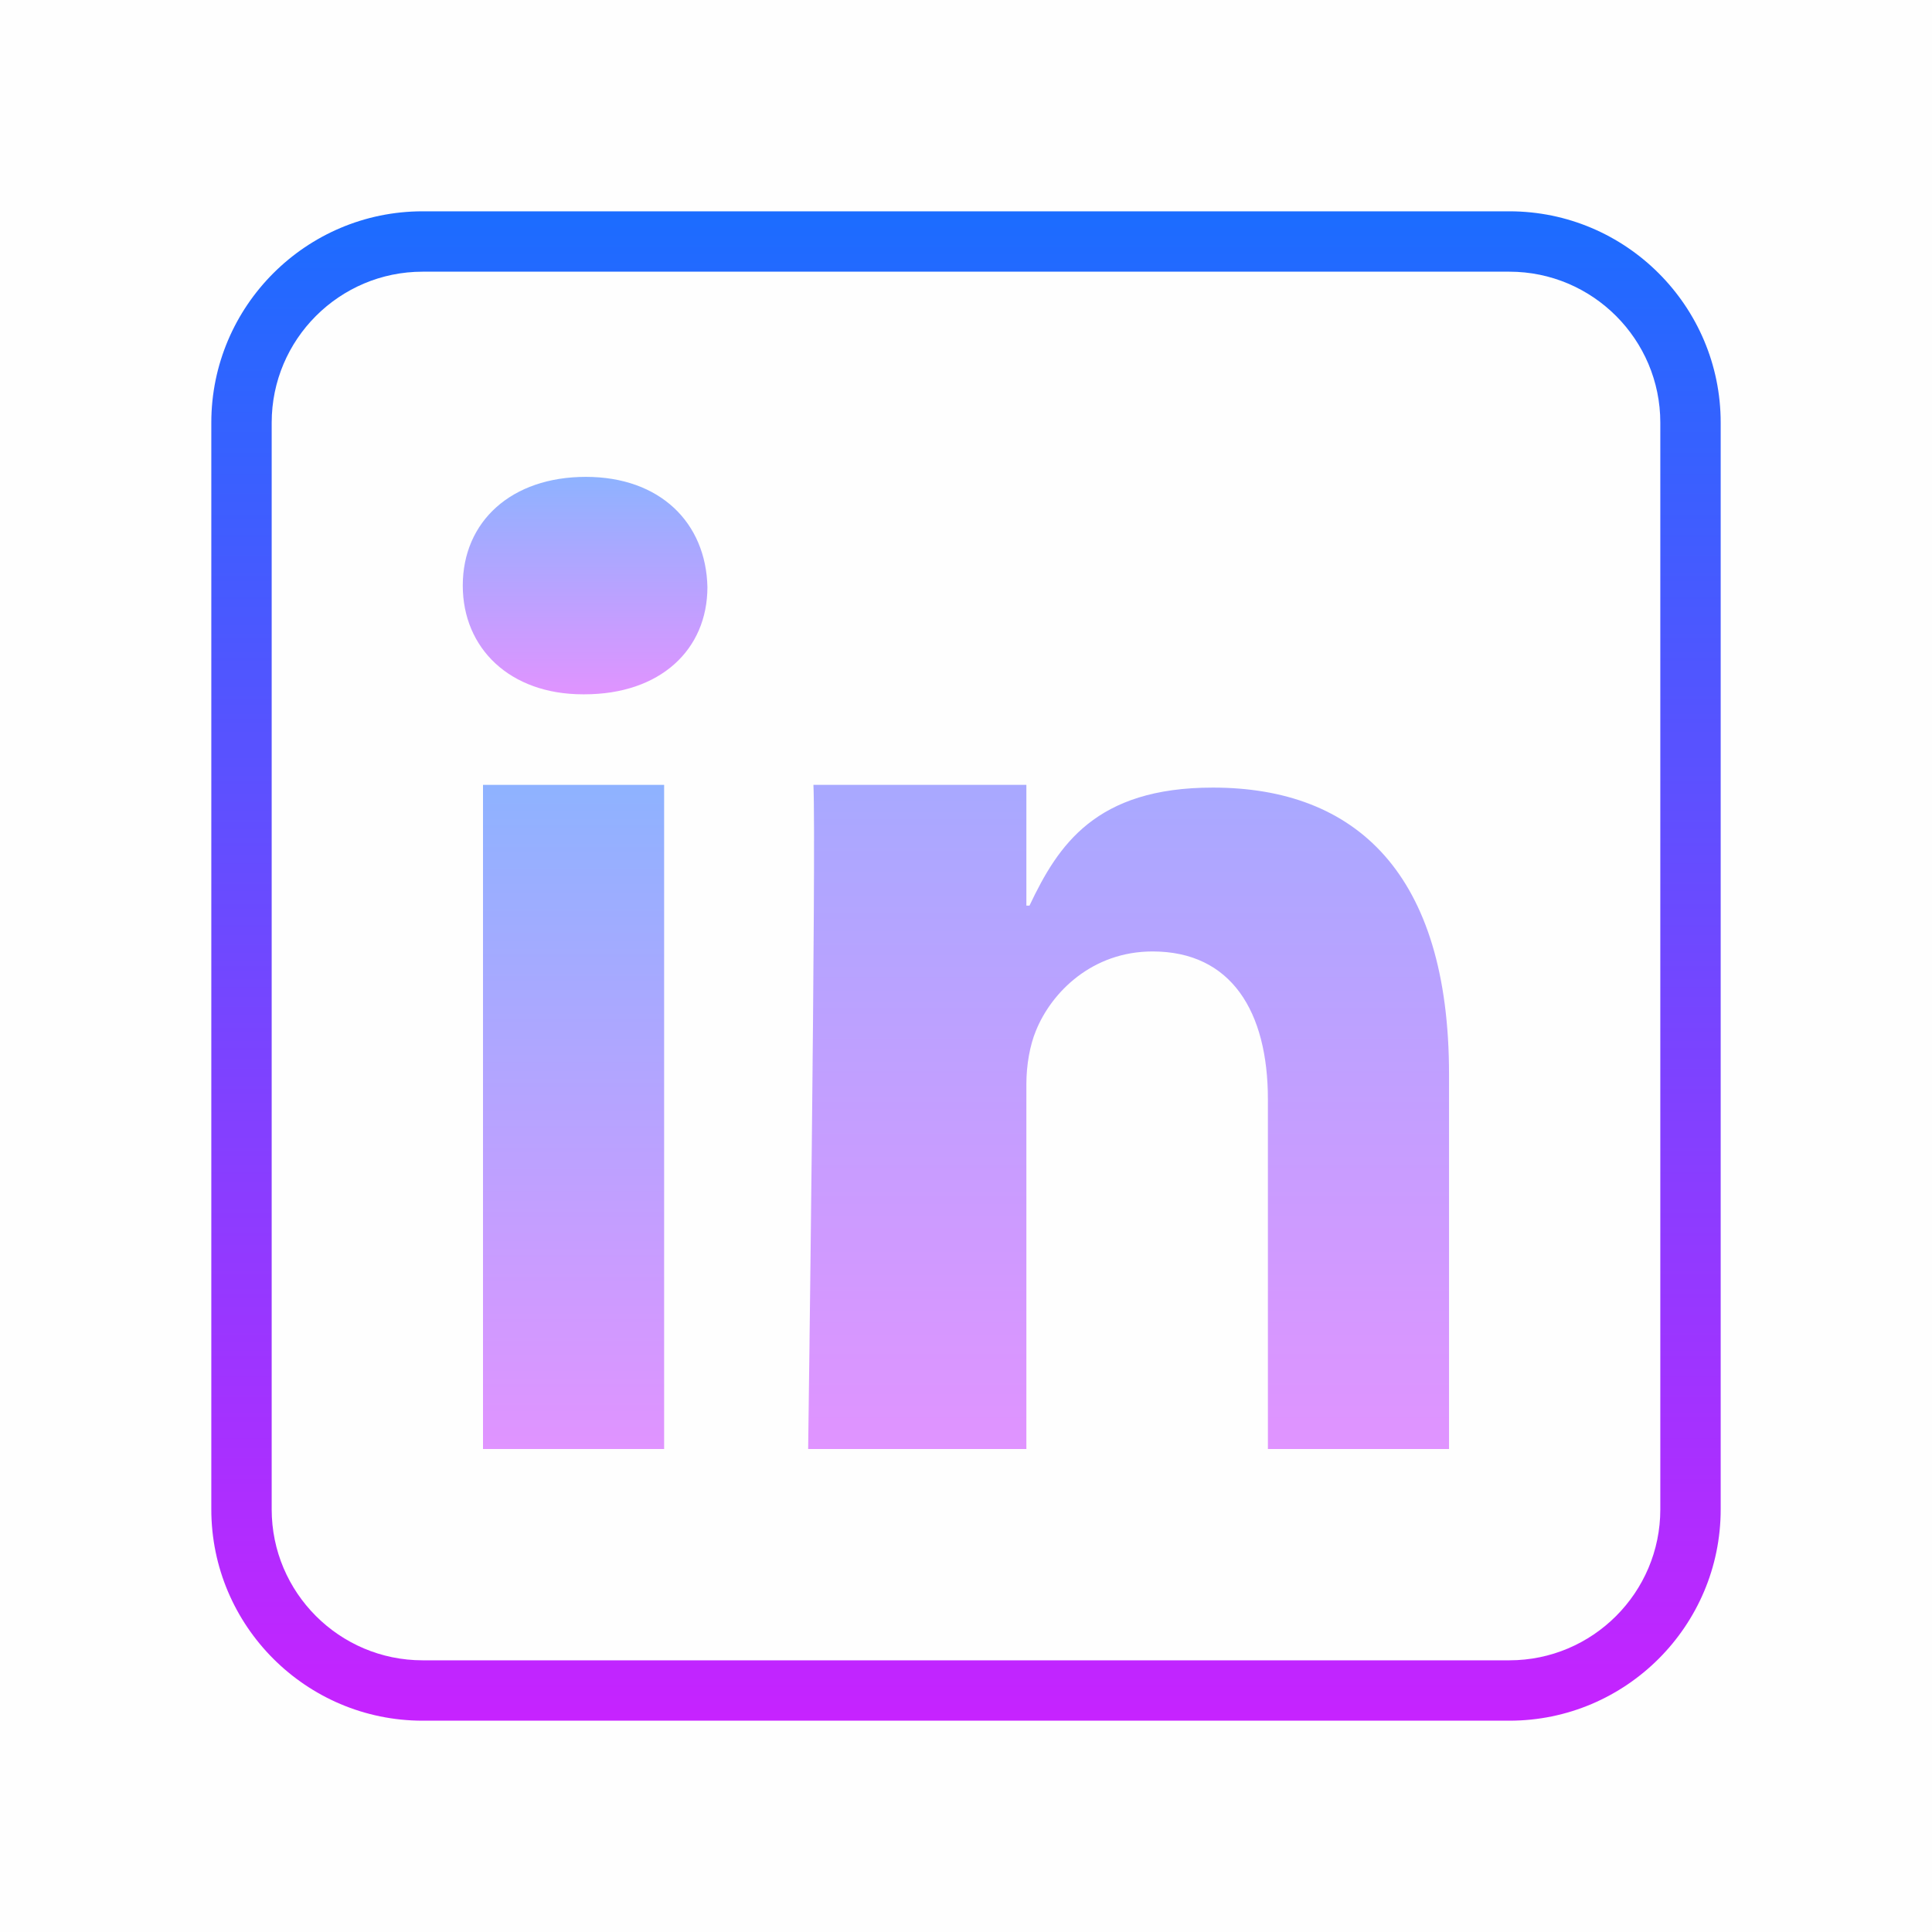
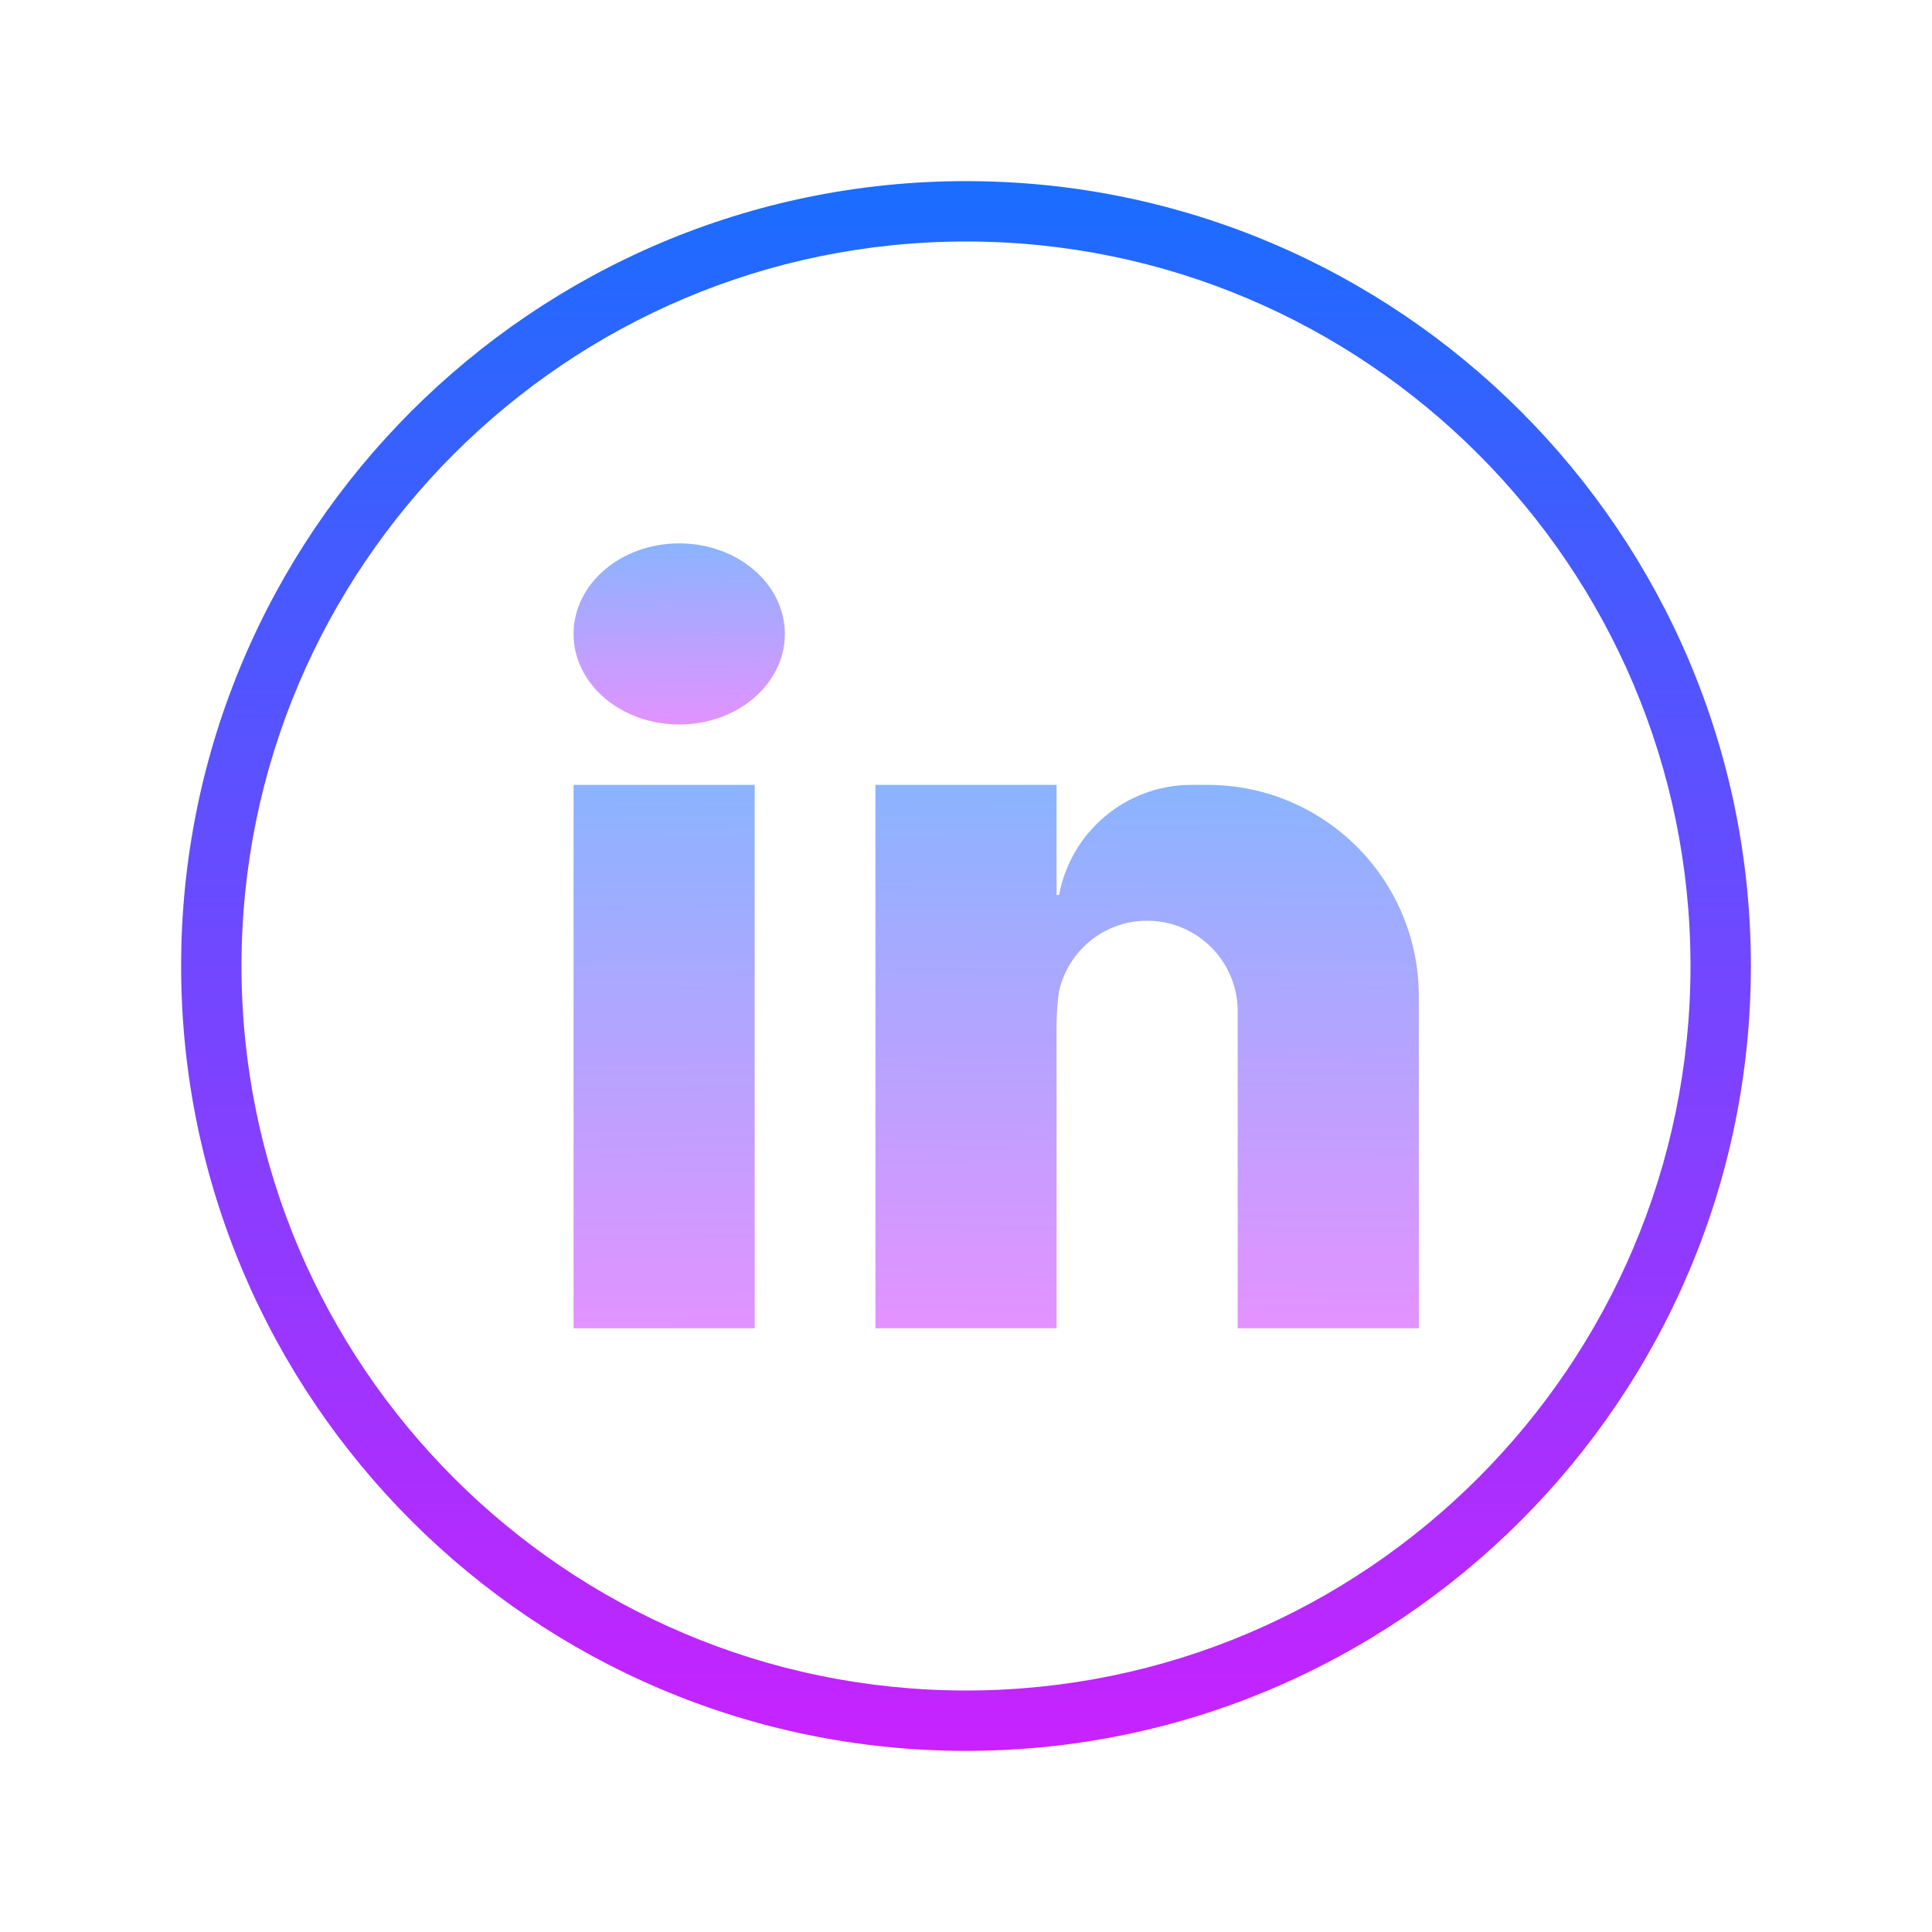
<svg xmlns="http://www.w3.org/2000/svg" viewBox="0,0,256,256" width="64px" height="64px" fill-rule="nonzero">
  <defs>
-     <linearGradient x1="19" y1="24.858" x2="19" y2="49.041" gradientUnits="userSpaceOnUse" id="color-1">
+     <linearGradient x1="32" y1="6" x2="32" y2="58" gradientUnits="userSpaceOnUse" id="color-1">
+       <stop offset="0" stop-color="#1a6dff" />
+       <stop offset="1" stop-color="#c822ff" />
+     </linearGradient>
+     <linearGradient x1="21.922" y1="25.872" x2="22.081" y2="44.462" gradientUnits="userSpaceOnUse" id="color-2">
      <stop offset="0" stop-color="#8ab4ff" />
      <stop offset="1" stop-color="#e492ff" />
    </linearGradient>
-     <linearGradient x1="19.382" y1="15.423" x2="19.382" y2="23.341" gradientUnits="userSpaceOnUse" id="color-2">
+     <linearGradient x1="22.474" y1="17.966" x2="22.527" y2="24.145" gradientUnits="userSpaceOnUse" id="color-3">
      <stop offset="0" stop-color="#8ab4ff" />
      <stop offset="1" stop-color="#e492ff" />
    </linearGradient>
-     <linearGradient x1="37.386" y1="14.125" x2="37.386" y2="49.525" gradientUnits="userSpaceOnUse" id="color-3">
+     <linearGradient x1="38.077" y1="25.983" x2="37.922" y2="44.076" gradientUnits="userSpaceOnUse" id="color-4">
      <stop offset="0" stop-color="#8ab4ff" />
      <stop offset="1" stop-color="#e492ff" />
    </linearGradient>
-     <linearGradient x1="32" y1="6.5" x2="32" y2="57.5" gradientUnits="userSpaceOnUse" id="color-4">
-       <stop offset="0" stop-color="#1a6dff" />
-       <stop offset="1" stop-color="#c822ff" />
-     </linearGradient>
  </defs>
-   <g fill-opacity="0.031" fill="#dddddd" fill-rule="nonzero" stroke="none" stroke-width="1" stroke-linecap="butt" stroke-linejoin="miter" stroke-miterlimit="10" stroke-dasharray="" stroke-dashoffset="0" font-family="none" font-weight="none" font-size="none" text-anchor="none" style="mix-blend-mode: normal">
+   <g fill-opacity="0" fill="#dddddd" fill-rule="nonzero" stroke="none" stroke-width="1" stroke-linecap="butt" stroke-linejoin="miter" stroke-miterlimit="10" stroke-dasharray="" stroke-dashoffset="0" font-family="none" font-weight="none" font-size="none" text-anchor="none" style="mix-blend-mode: normal">
    <path d="M0,256v-256h256v256z" id="bgRectangle" />
  </g>
-   <g fill="none" fill-rule="none" stroke="none" stroke-width="1" stroke-linecap="butt" stroke-linejoin="miter" stroke-miterlimit="10" stroke-dasharray="" stroke-dashoffset="0" font-family="none" font-weight="none" font-size="none" text-anchor="none" style="mix-blend-mode: normal">
+   <g fill="none" fill-rule="nonzero" stroke="none" stroke-width="1" stroke-linecap="butt" stroke-linejoin="miter" stroke-miterlimit="10" stroke-dasharray="" stroke-dashoffset="0" font-family="none" font-weight="none" font-size="none" text-anchor="none" style="mix-blend-mode: normal">
    <g transform="scale(4,4)">
-       <path d="M22,48v-22h-6v22z" fill="url(#color-1)" fill-rule="evenodd" />
-       <path d="M19.358,23c2.512,0 4.076,-1.474 4.076,-3.554c-0.047,-2.126 -1.564,-3.649 -4.028,-3.649c-2.465,0 -4.076,1.475 -4.076,3.601c0,2.08 1.563,3.602 3.981,3.602h0.047z" fill="url(#color-2)" fill-rule="evenodd" />
-       <path d="M26.946,48h7.054v-12.089c0,-0.648 0.122,-1.295 0.313,-1.758c0.52,-1.295 1.877,-2.635 3.867,-2.635c2.607,0 3.821,1.988 3.821,4.901v11.581h6v-12.412c0,-6.657 -3.085,-9.498 -7.826,-9.498c-3.886,0 -5.124,1.91 -6.072,3.91h-0.103v-4h-7.054c0.095,2 -0.175,22 -0.175,22z" fill="url(#color-3)" fill-rule="evenodd" />
-       <path d="M50,57h-36c-3.859,0 -7,-3.141 -7,-7v-36c0,-3.859 3.141,-7 7,-7h36c3.859,0 7,3.141 7,7v36c0,3.859 -3.141,7 -7,7zM14,9c-2.757,0 -5,2.243 -5,5v36c0,2.757 2.243,5 5,5h36c2.757,0 5,-2.243 5,-5v-36c0,-2.757 -2.243,-5 -5,-5z" fill="url(#color-4)" fill-rule="nonzero" />
+       <path d="M32,58c-14.336,0 -26,-11.663 -26,-26c0,-14.336 11.664,-26 26,-26c14.336,0 26,11.664 26,26c0,14.337 -11.664,26 -26,26zM32,8c-13.233,0 -24,10.767 -24,24c0,13.233 10.767,24 24,24c13.233,0 24,-10.767 24,-24c0,-13.233 -10.767,-24 -24,-24z" fill="url(#color-1)" />
+       <rect x="19" y="26" width="6" height="18" fill="url(#color-2)" />
+       <ellipse cx="22.5" cy="21" rx="3.5" ry="3" fill="url(#color-3)" />
+       <g fill="url(#color-4)">
+         <path d="M40,26h-0.529h-0.001c-2.187,0 -4,1.572 -4.387,3.647h-0.083v-3.647h-6v18h6v-8.588v-1.529c0.007,-0.379 0.037,-0.729 0.084,-1.06c0.308,-1.33 1.493,-2.323 2.916,-2.323c1.657,0 3,1.343 3,3v0.559v1.176v8.765h6v-9.118v-0.823v-1.059c0,-3.866 -3.134,-7 -7,-7z" />
+       </g>
    </g>
  </g>
</svg>
